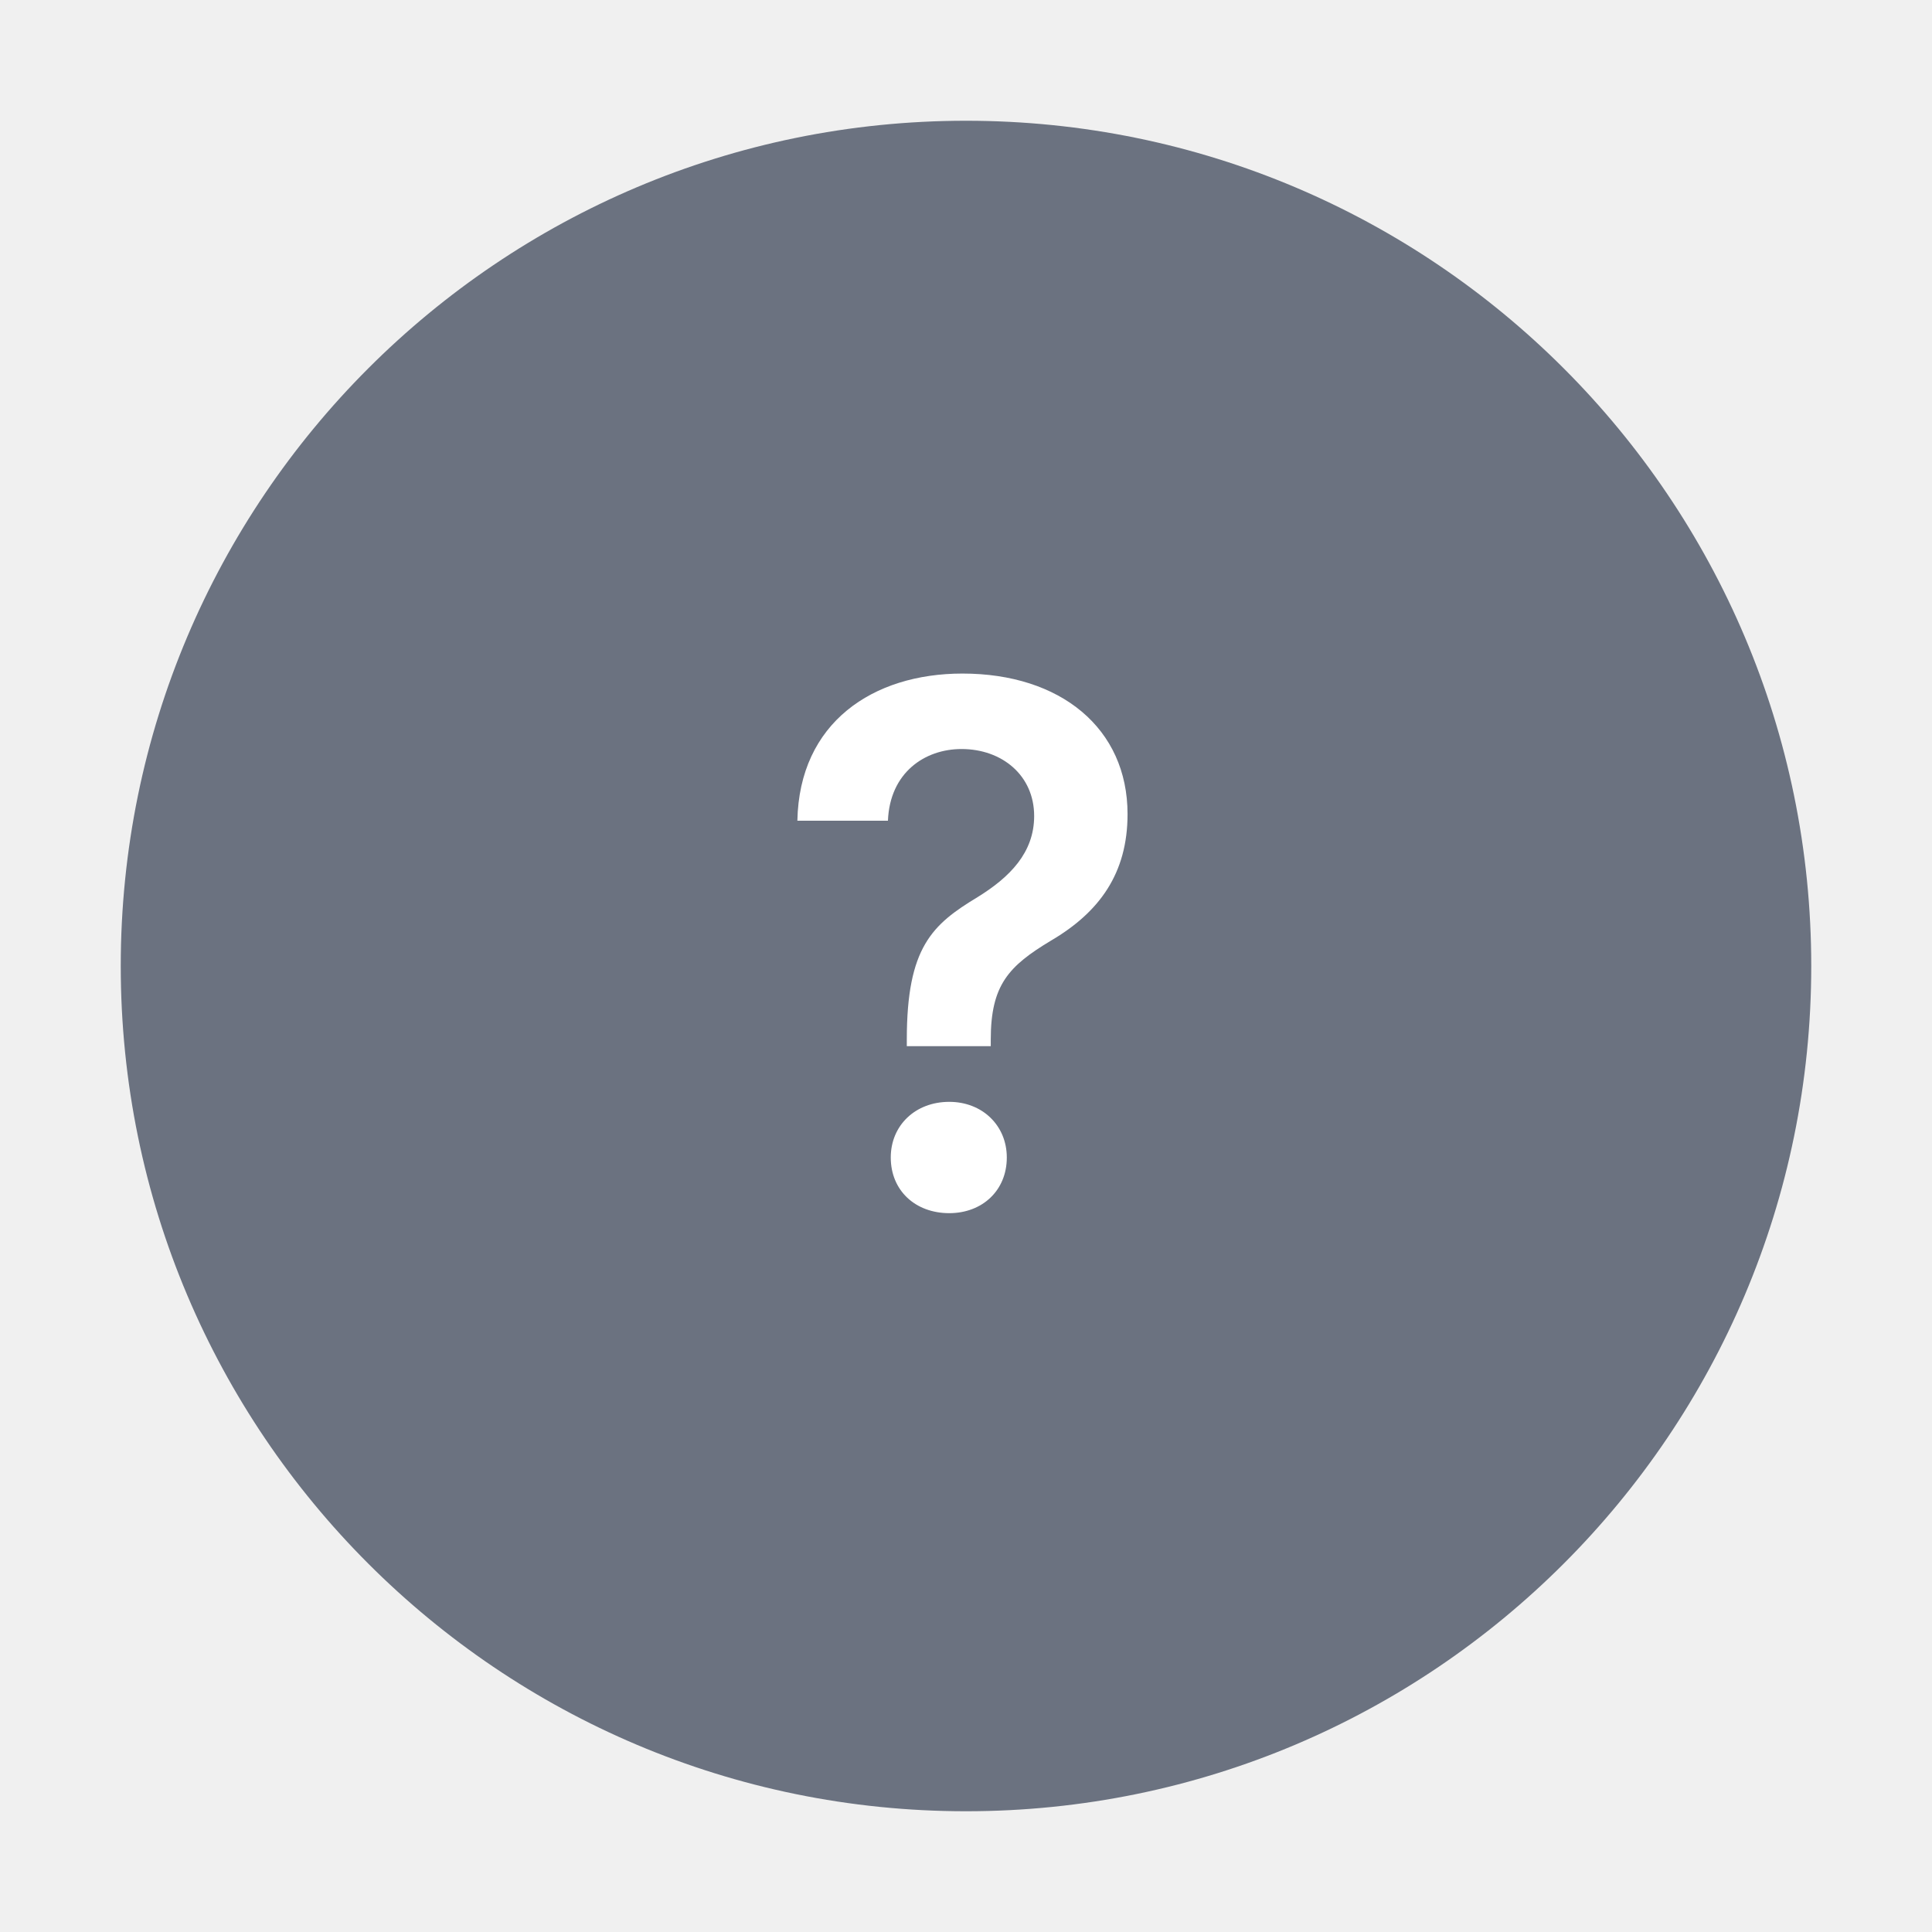
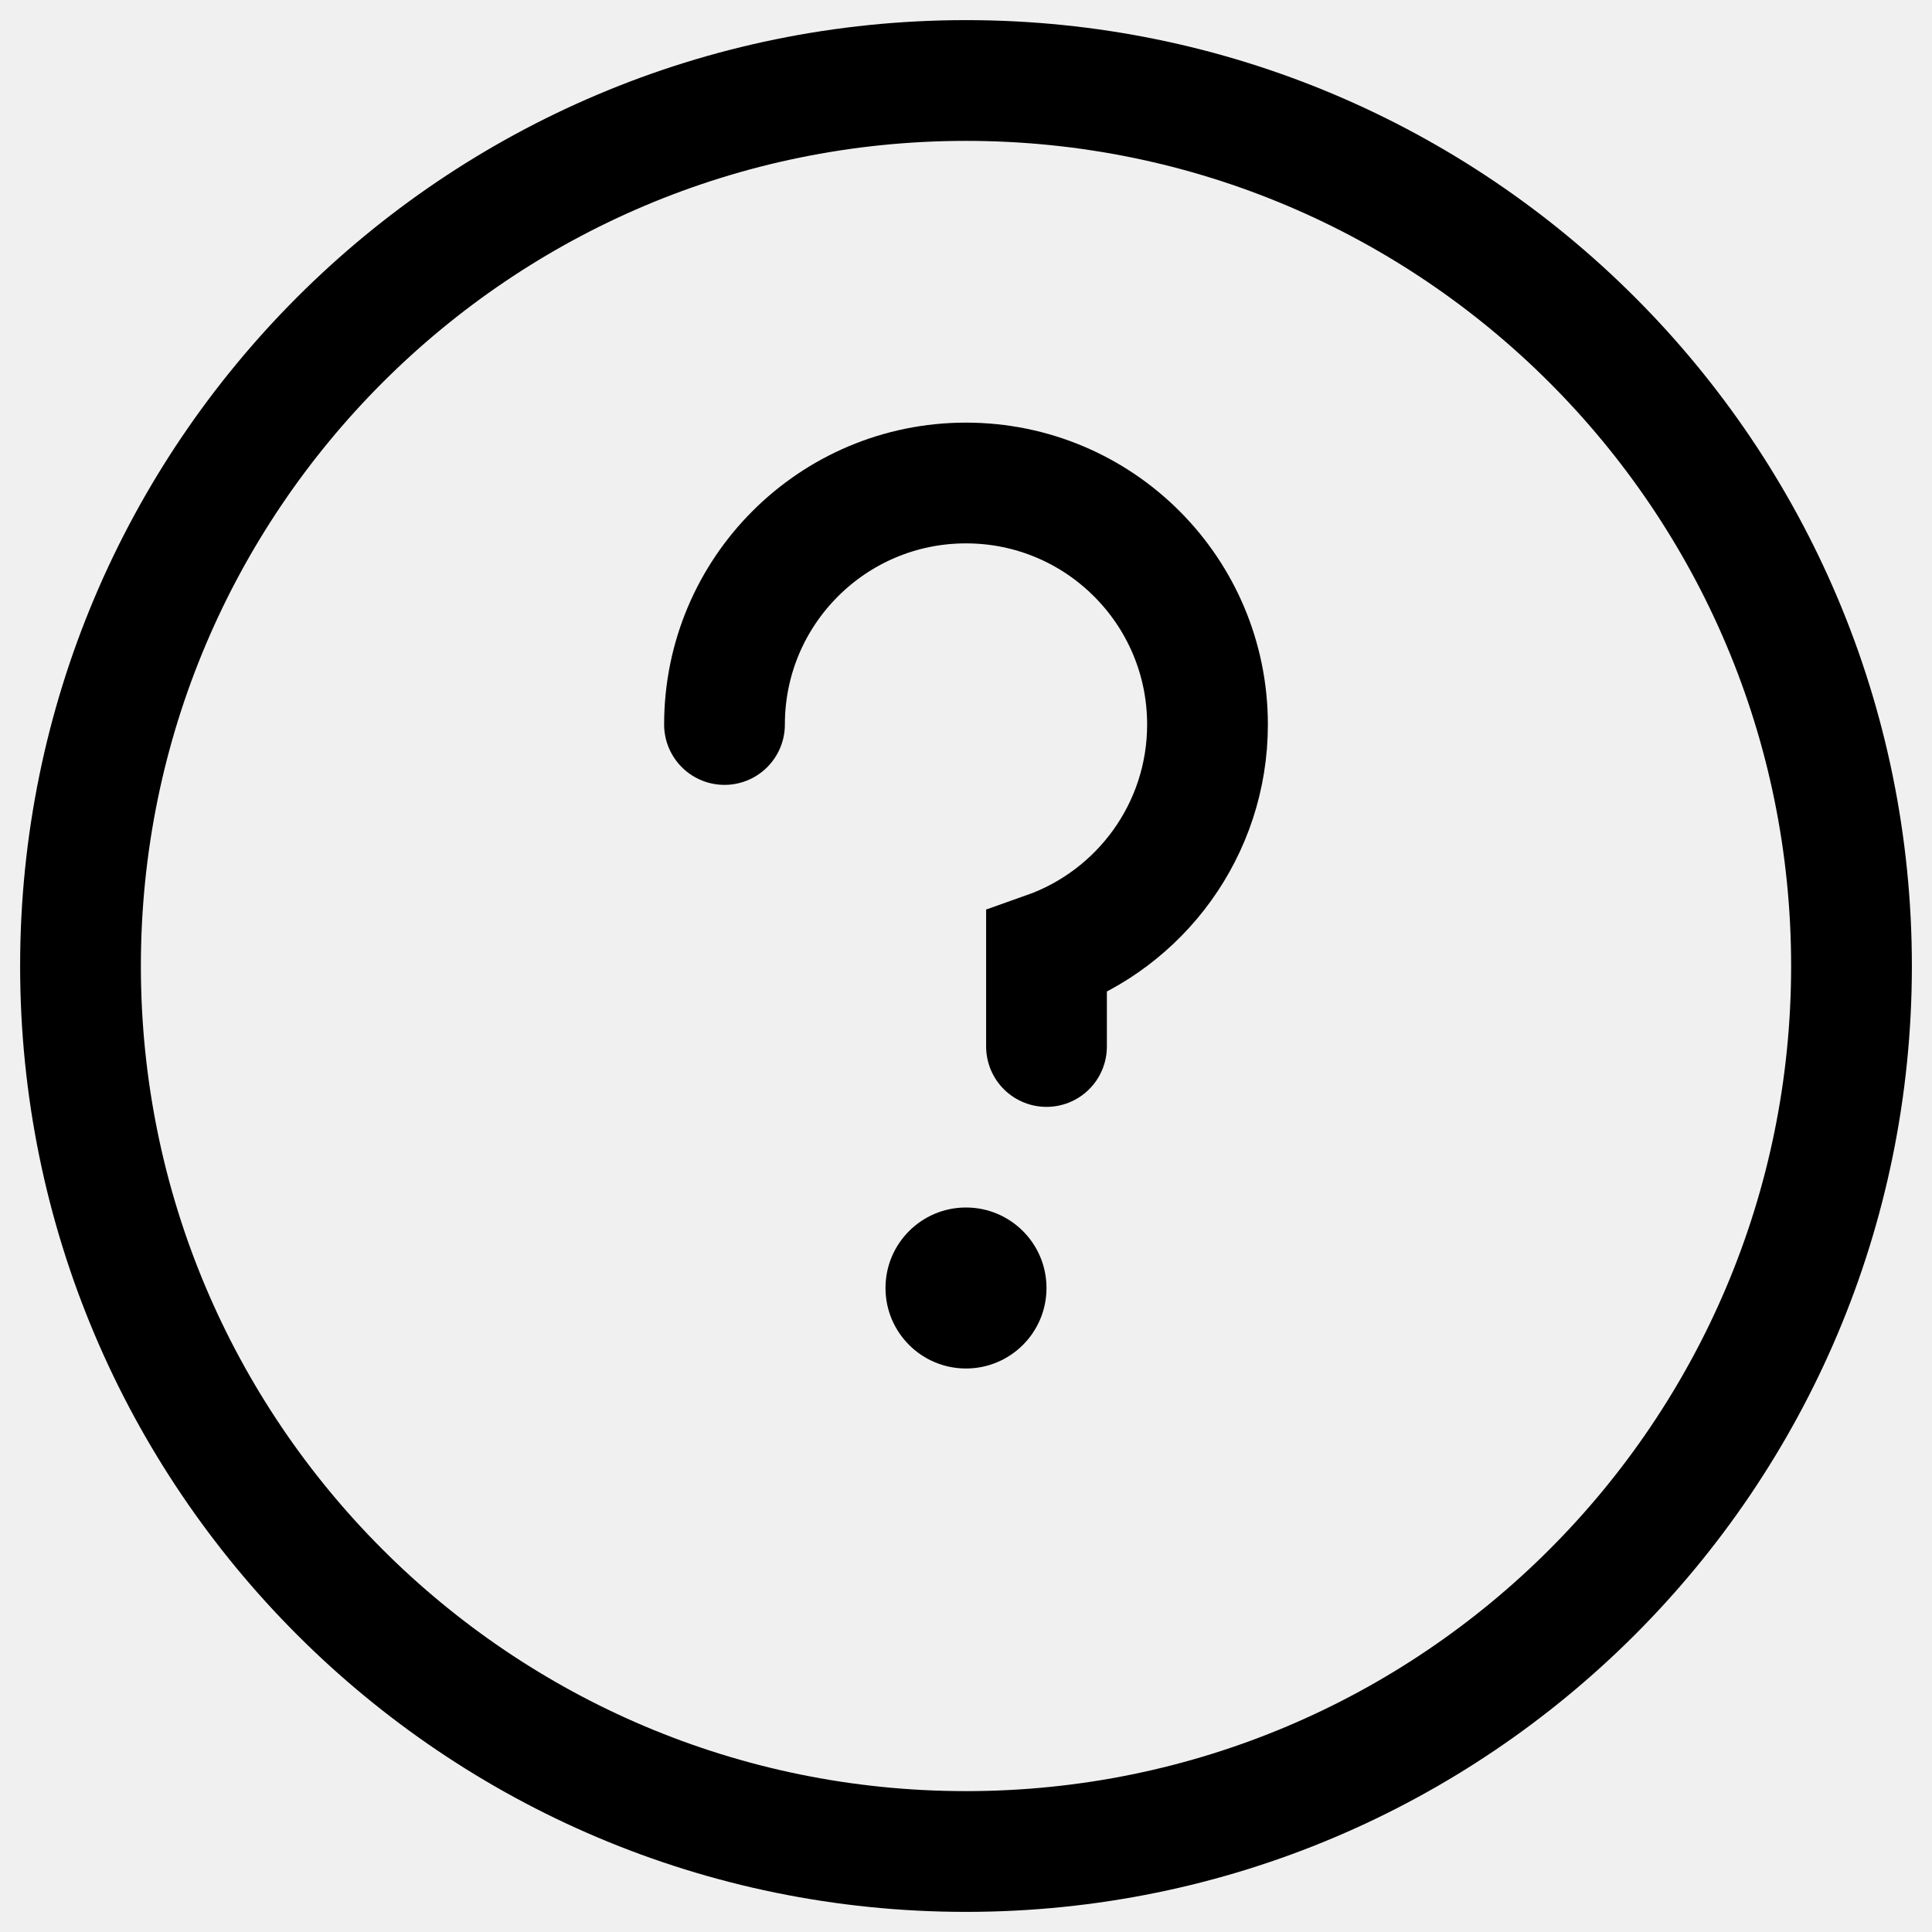
- <svg xmlns="http://www.w3.org/2000/svg" width="32" height="32" viewBox="0 0 32 32" fill="none">
-   <circle cx="16" cy="16" r="14" fill="#6B7280" />
-   <text x="16" y="20" font-family="Inter, sans-serif" font-size="12" font-weight="600" fill="white" text-anchor="middle">?</text>
+ <svg xmlns="http://www.w3.org/2000/svg" width="24" height="24" viewBox="0 0 24 24" fill="none">
+   <circle cx="12" cy="12" r="11" stroke="currentColor" stroke-width="1.5" fill="none" />
+   <path d="M9 9C9 7.343 10.343 6 12 6C13.657 6 15 7.343 15 9C15 10.306 14.165 11.417 13 11.829V13" stroke="currentColor" stroke-width="1.5" stroke-linecap="round" />
+   <circle cx="12" cy="16" r="1" fill="currentColor" />
</svg>
